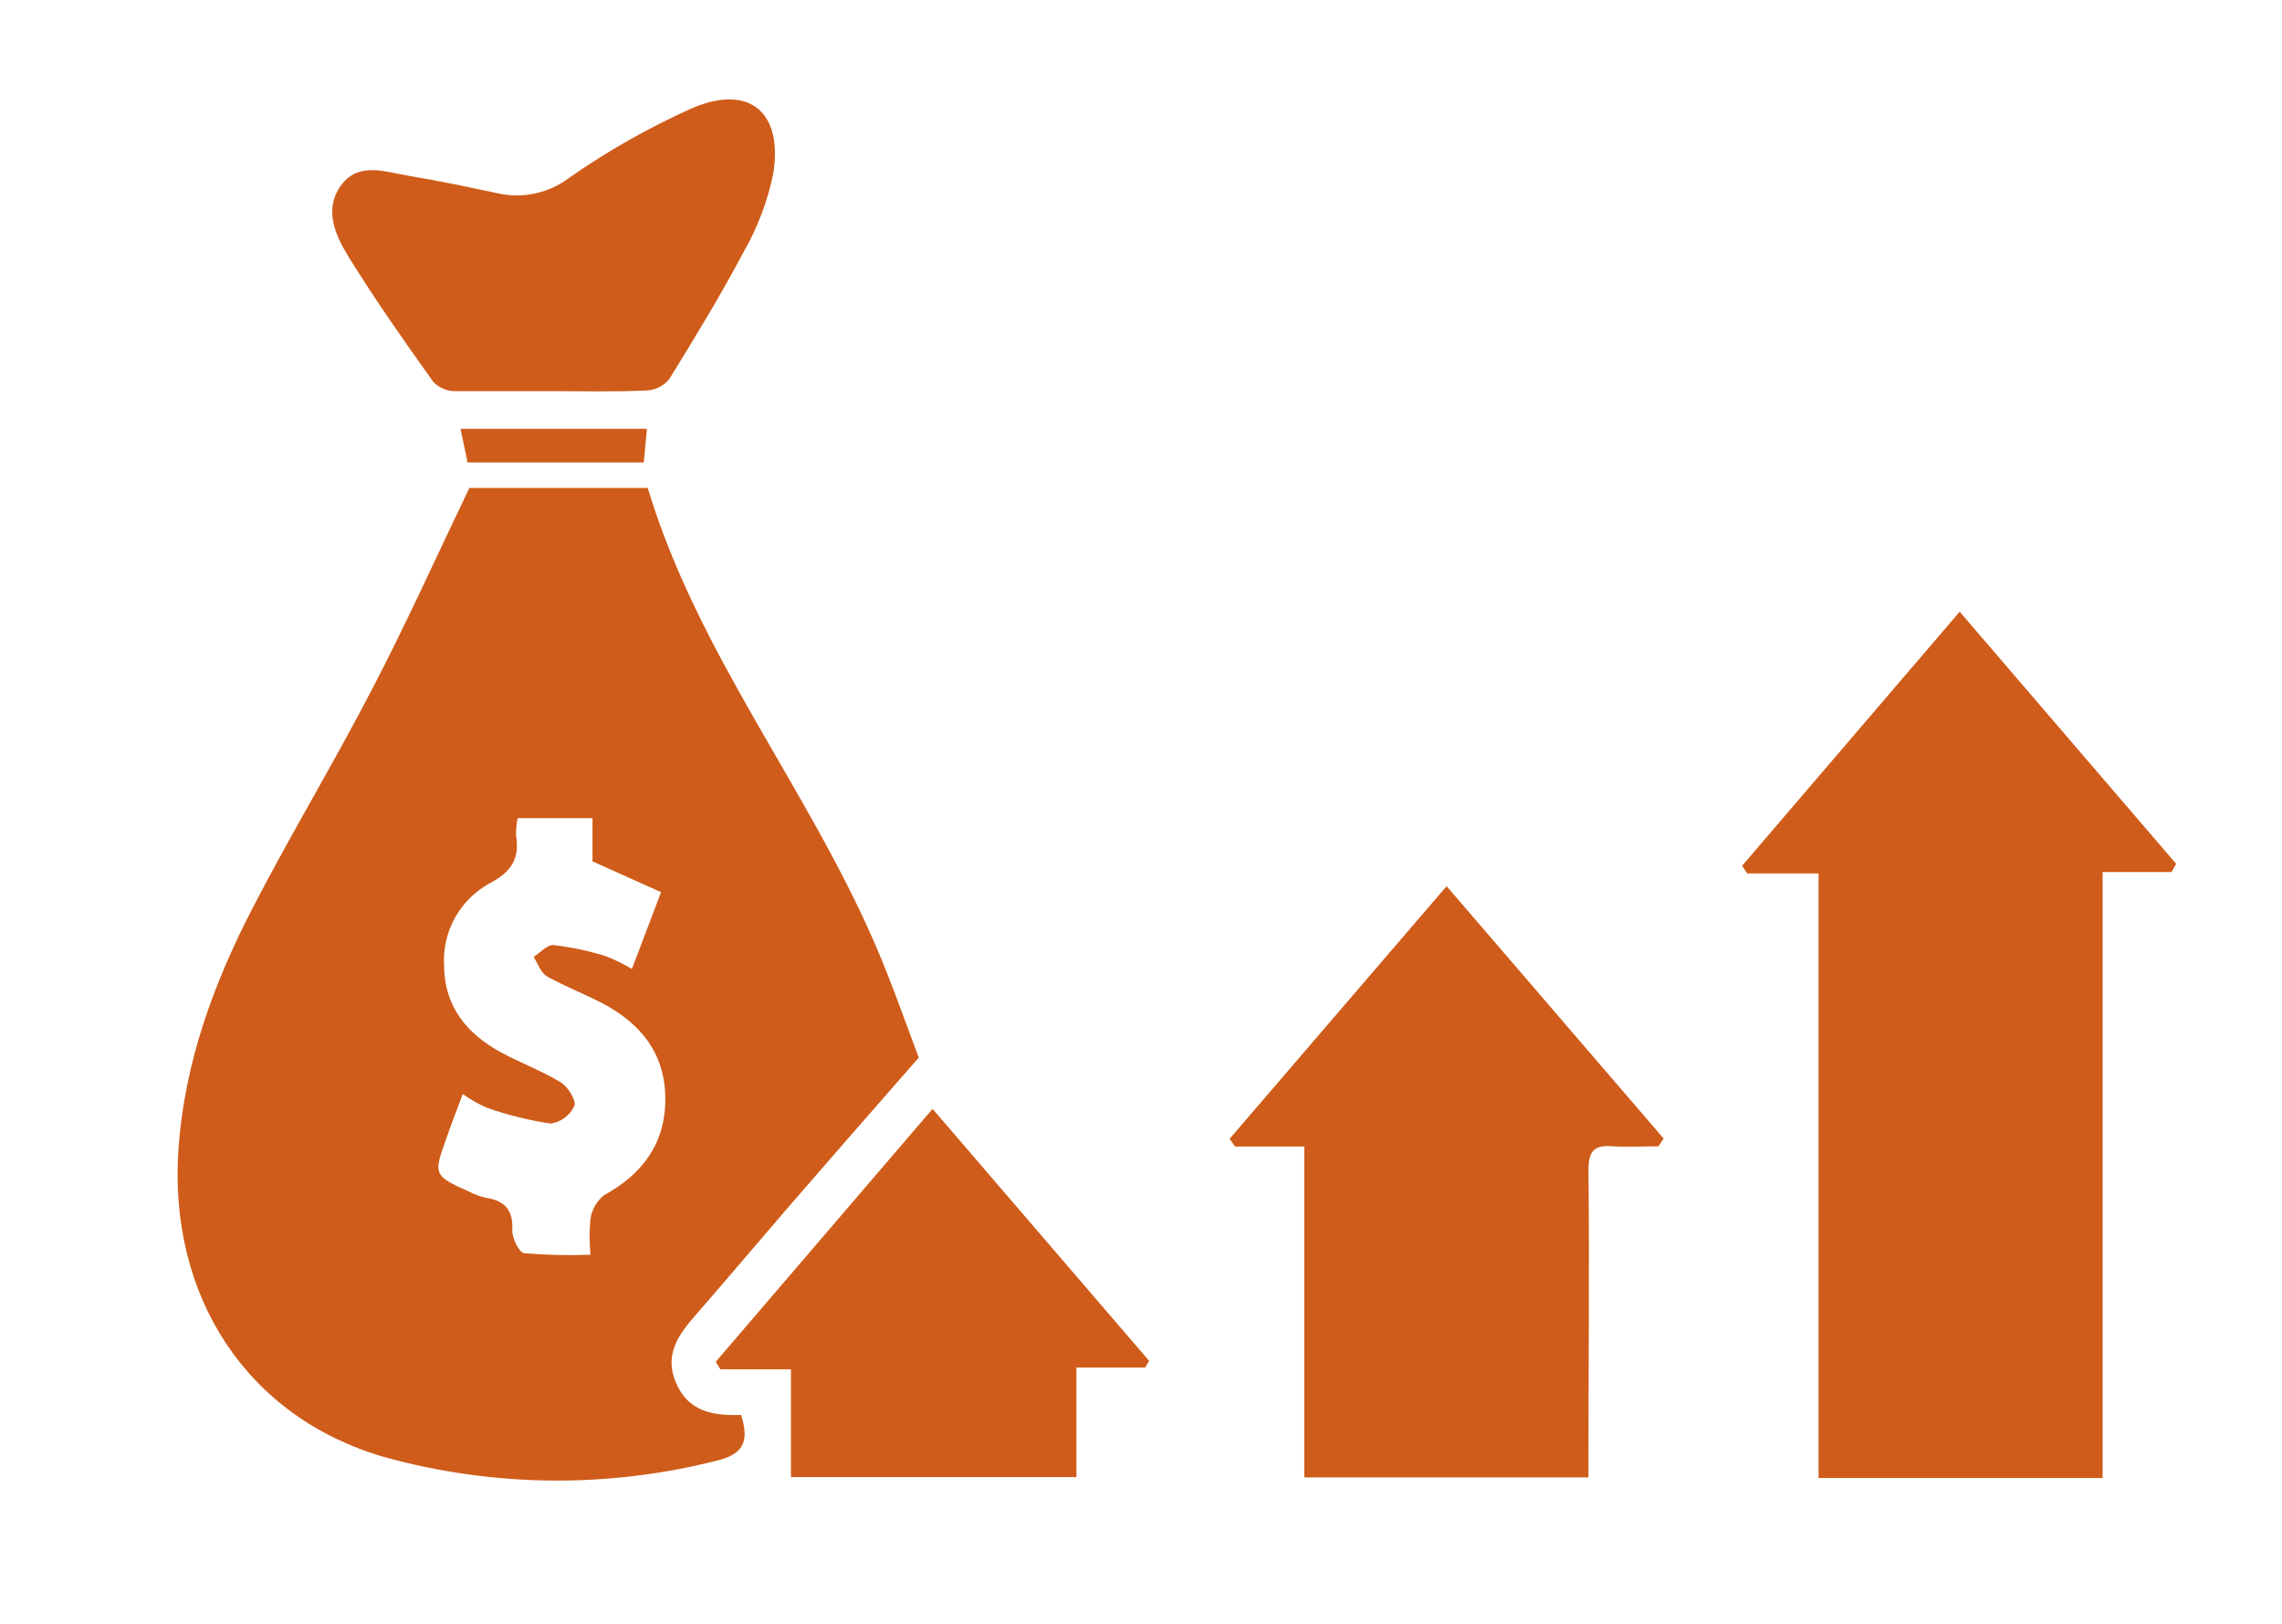
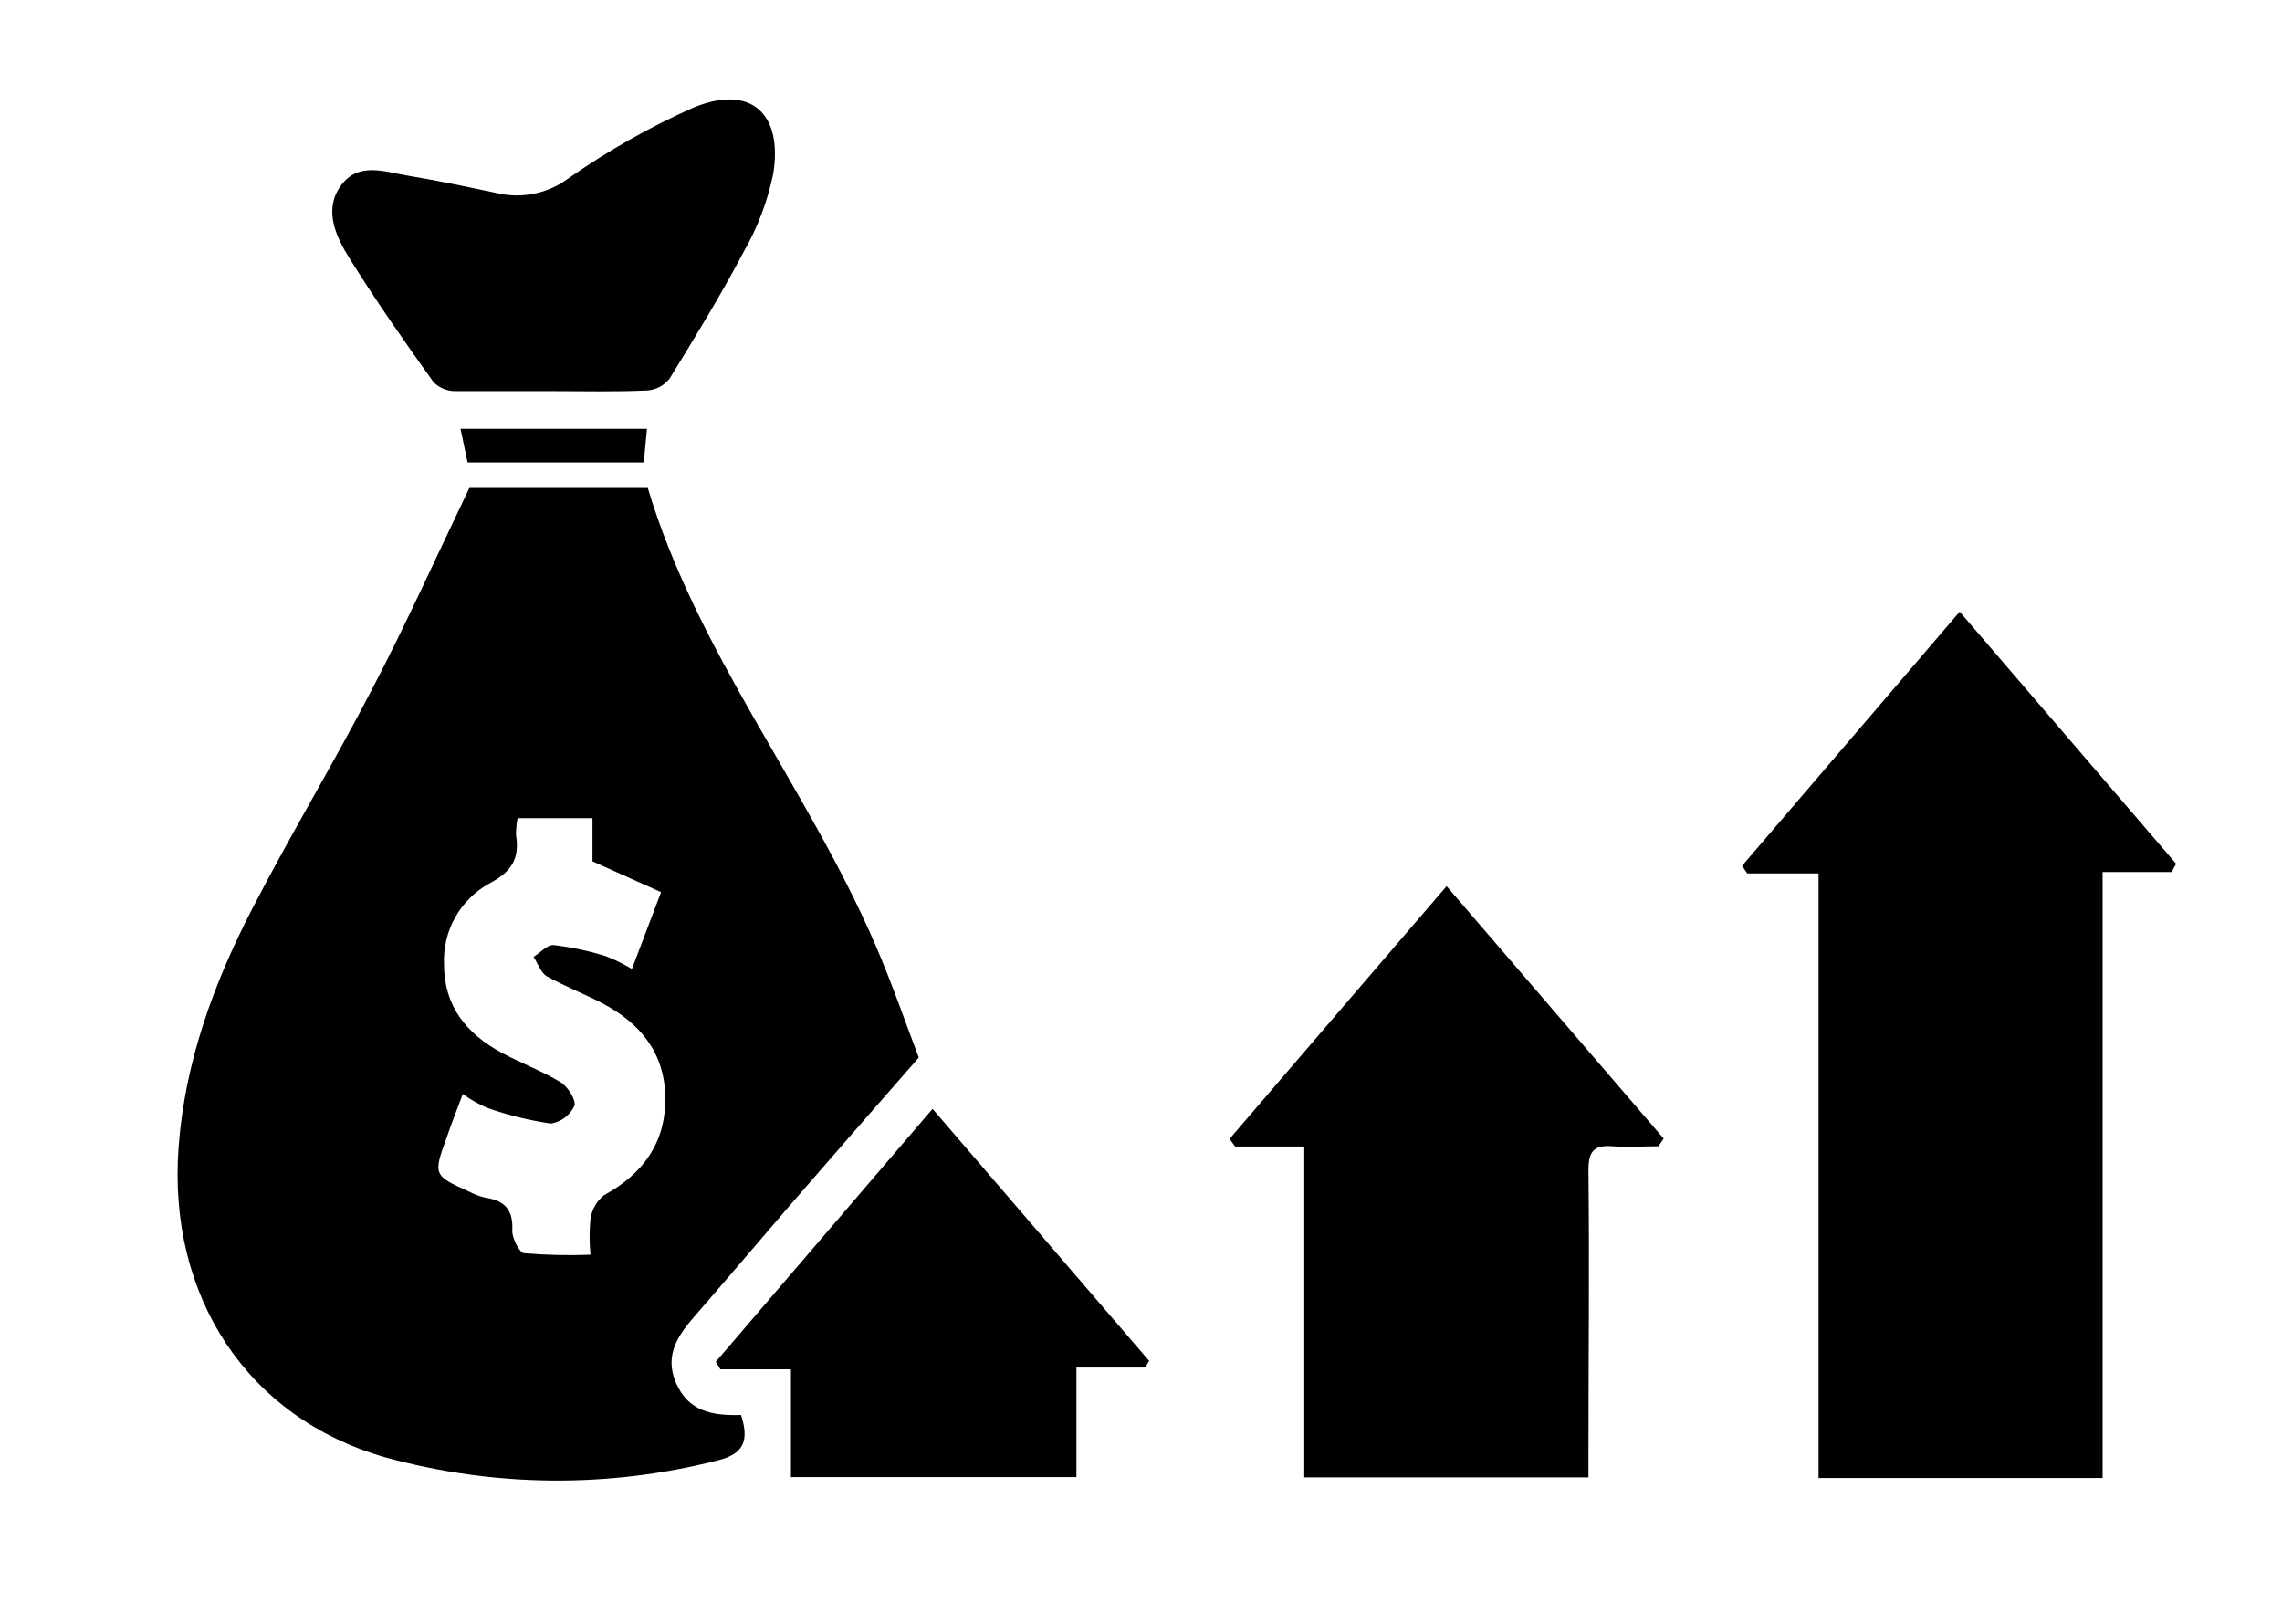
<svg xmlns="http://www.w3.org/2000/svg" id="Camada_1" data-name="Camada 1" viewBox="0 0 194 138">
  <defs>
-     <style>.cls-1{fill:#cf5c1a;}</style>
+     <style>.cls-1{fill:#000;}</style>
  </defs>
  <path class="cls-1" d="M63,120.28c.72,2.24.21,3.35-2.09,3.89a55.08,55.08,0,0,1-28.16-.29C21,120.52,14.26,110.19,15.18,97.56c.53-7.29,3-14,6.29-20.36s7-12.49,10.28-18.84c2.82-5.42,5.33-11,8.15-16.88H55.07c4.19,14,13.59,25.5,19.34,38.82,1.44,3.33,2.62,6.77,3.7,9.6-4,4.55-7.56,8.65-11.13,12.76-2.58,3-5.12,6-7.73,9-1.5,1.71-2.83,3.42-1.79,5.87S60.56,120.36,63,120.28Zm-12.8-13.62a15.47,15.47,0,0,1,0-3.06,3.16,3.16,0,0,1,1.15-2c3.29-1.8,5.23-4.42,5.21-8.23S54.48,87,51.2,85.28C49.65,84.47,48,83.84,46.5,83c-.52-.3-.77-1.09-1.14-1.66.58-.36,1.19-1.07,1.73-1a24.48,24.48,0,0,1,4.41.94,14,14,0,0,1,2.22,1.09l2.48-6.53-5.83-2.62V69.55H44A7.32,7.32,0,0,0,43.87,71c.32,2-.38,3.1-2.23,4.08A7.46,7.46,0,0,0,37.75,82c0,3.54,1.92,5.87,4.86,7.47,1.66.9,3.47,1.56,5.07,2.54.61.38,1.33,1.55,1.15,2a2.66,2.66,0,0,1-2,1.5,29.17,29.17,0,0,1-5.4-1.33A11.22,11.22,0,0,1,39.34,93c-.54,1.45-1,2.61-1.39,3.77-1.13,3.09-1.09,3.17,1.94,4.53a5.65,5.65,0,0,0,1.42.52c1.65.25,2.34,1.08,2.24,2.82,0,.64.6,1.84,1,1.89A46.67,46.67,0,0,0,50.18,106.66Z" />
  <path class="cls-1" d="M184.61,74.13h-5.86v51.51H154.6V74.25h-6.06l-.44-.65L166.6,52,185,73.43Z" />
  <path class="cls-1" d="M141,97.44c-1.3,0-2.62.09-3.91,0-1.67-.14-2.07.52-2.05,2.14.09,8,0,16.06,0,24.09,0,.58,0,1.16,0,1.92H110.88V97.46H105l-.47-.65,18.45-21.48,18.45,21.45Z" />
  <path class="cls-1" d="M79.28,94.26l18.41,21.42-.33.57H91.51v9.31H67.24V116.4h-6l-.39-.64Z" />
  <path class="cls-1" d="M47,33.25c-2.77,0-5.55,0-8.32,0a2.58,2.58,0,0,1-1.83-.77C34.36,29,31.93,25.53,29.7,21.94c-1.15-1.85-2.21-4.09-.73-6.15s3.72-1.19,5.69-.86c2.66.44,5.29,1,7.94,1.56a7.36,7.36,0,0,0,5.74-1.34,63.45,63.45,0,0,1,10.6-6c4.82-2,7.62.42,6.8,5.6a22.41,22.41,0,0,1-2.53,6.68c-1.94,3.67-4.11,7.22-6.29,10.76a2.62,2.62,0,0,1-1.86,1C52.35,33.32,49.65,33.25,47,33.25Z" />
  <path class="cls-1" d="M39.75,39.31l-.6-2.86H55l-.27,2.86Z" />
</svg>
